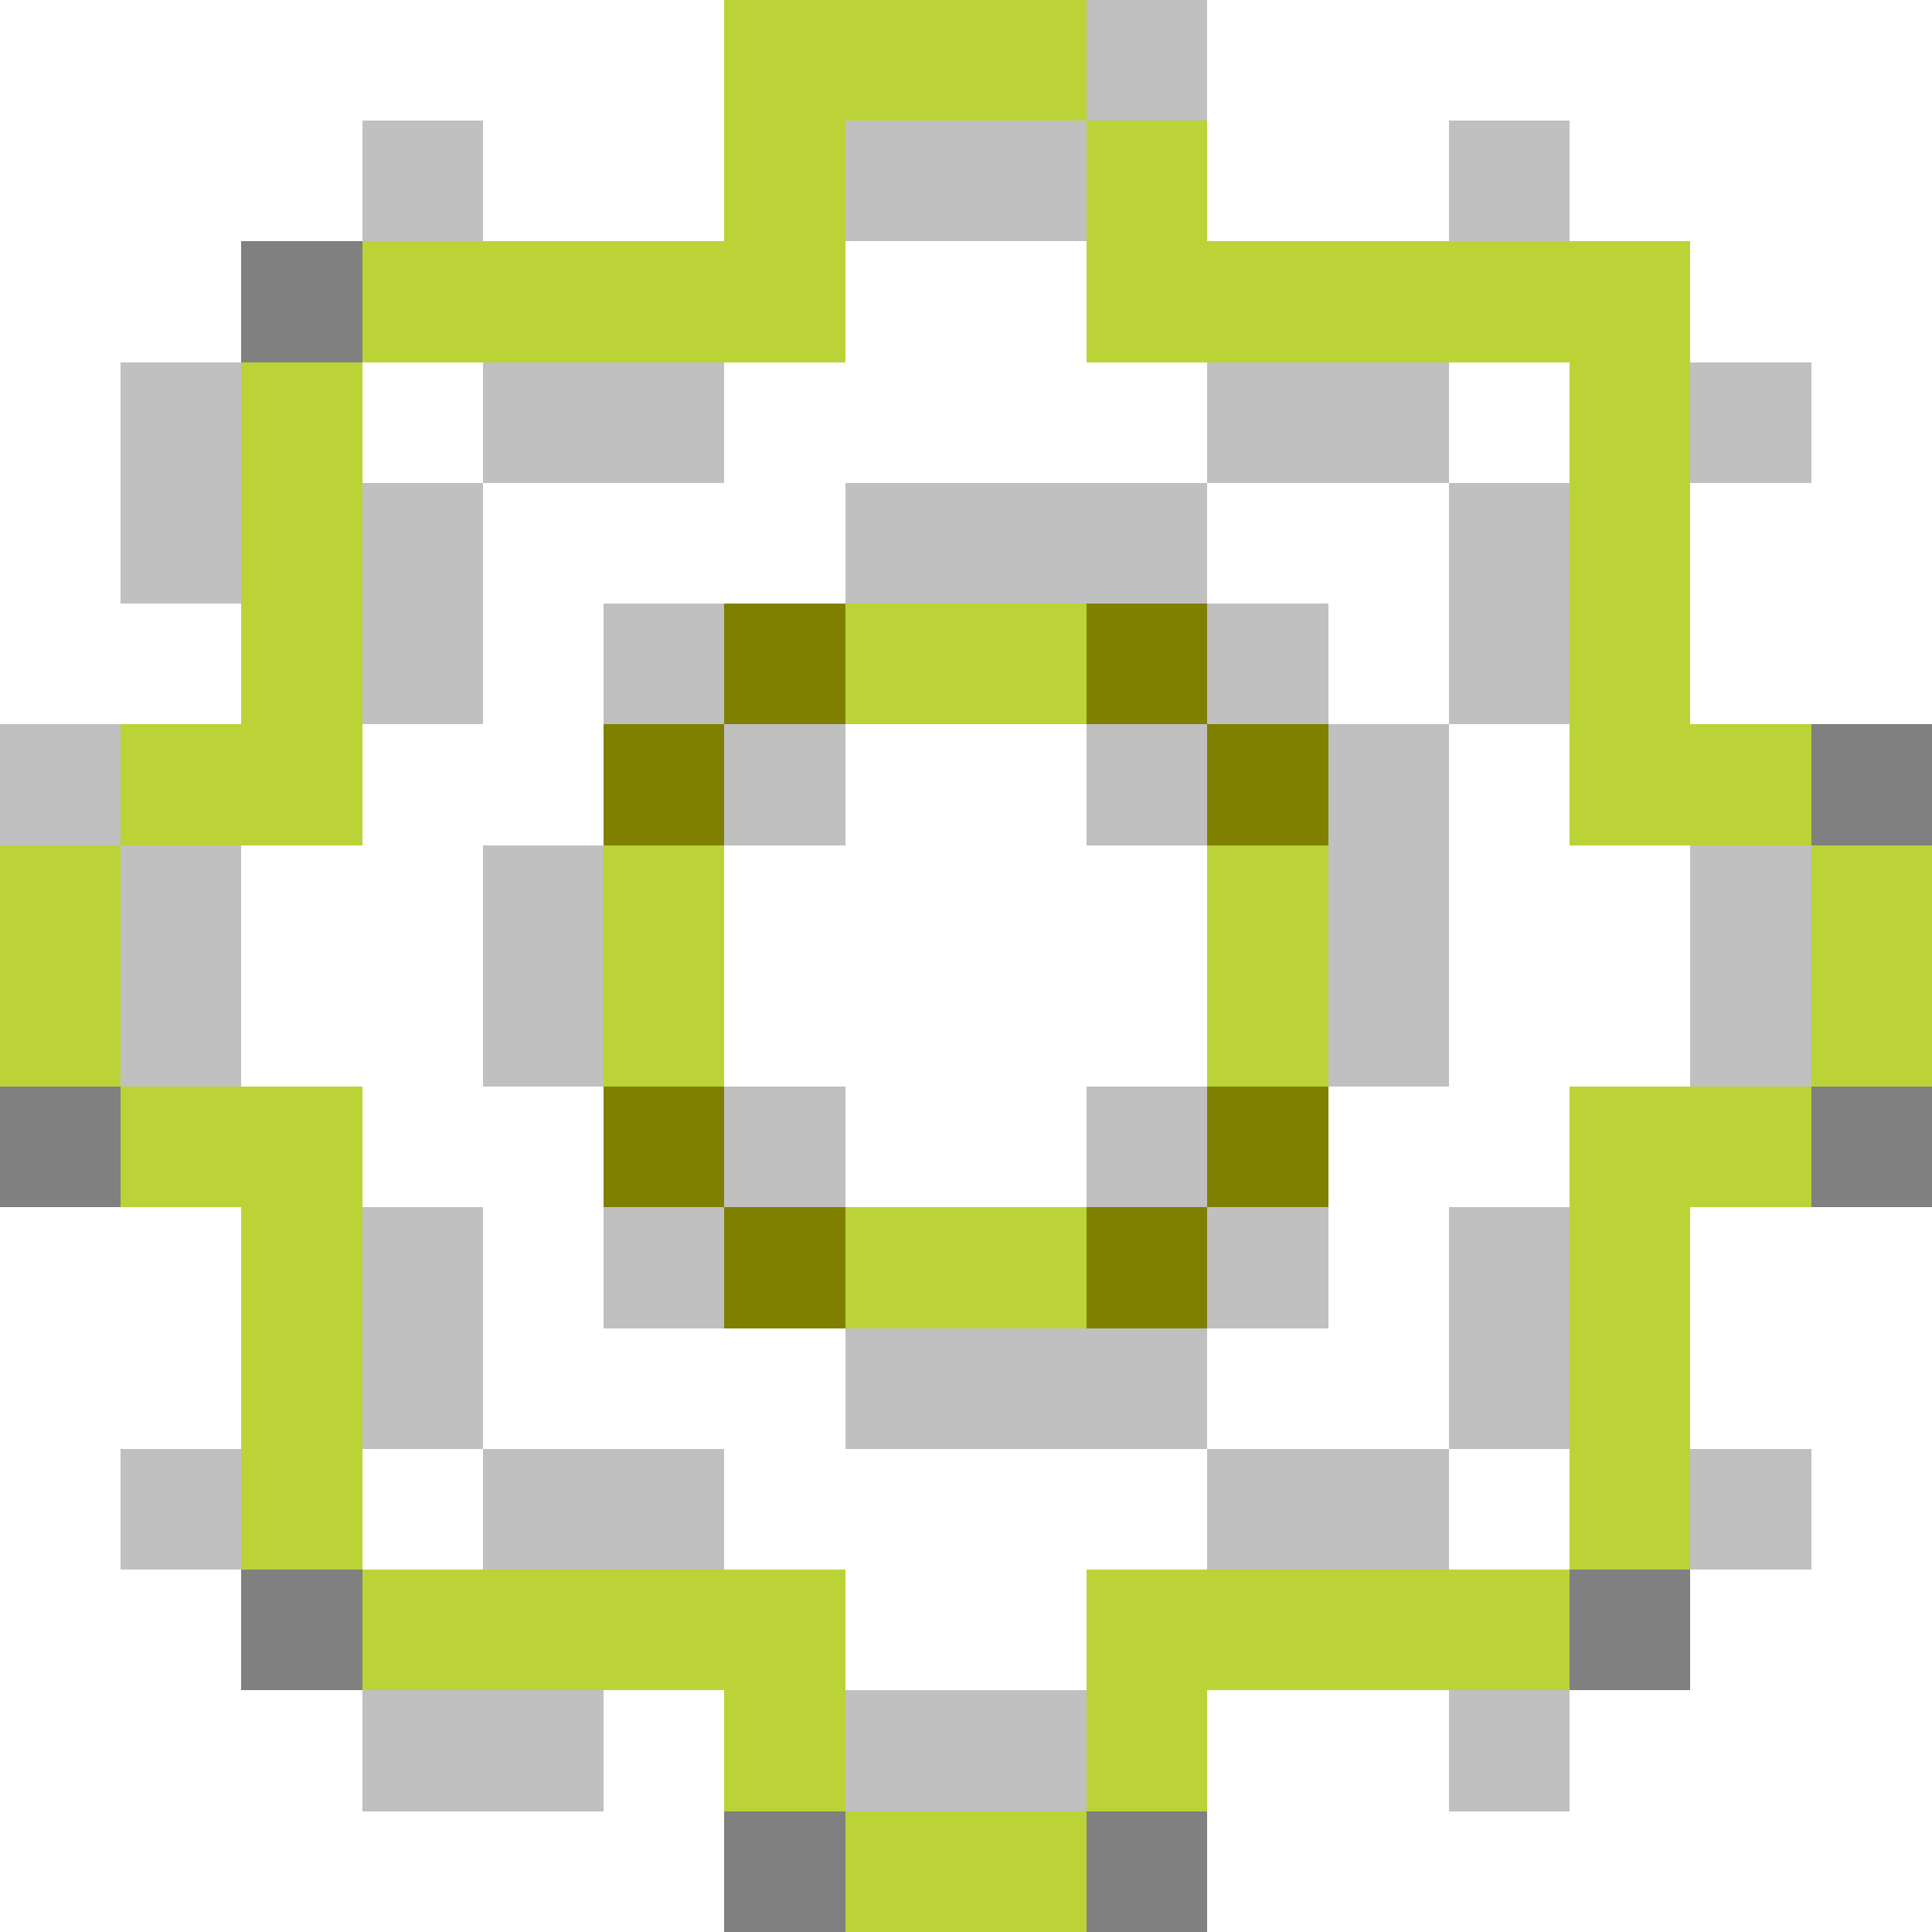
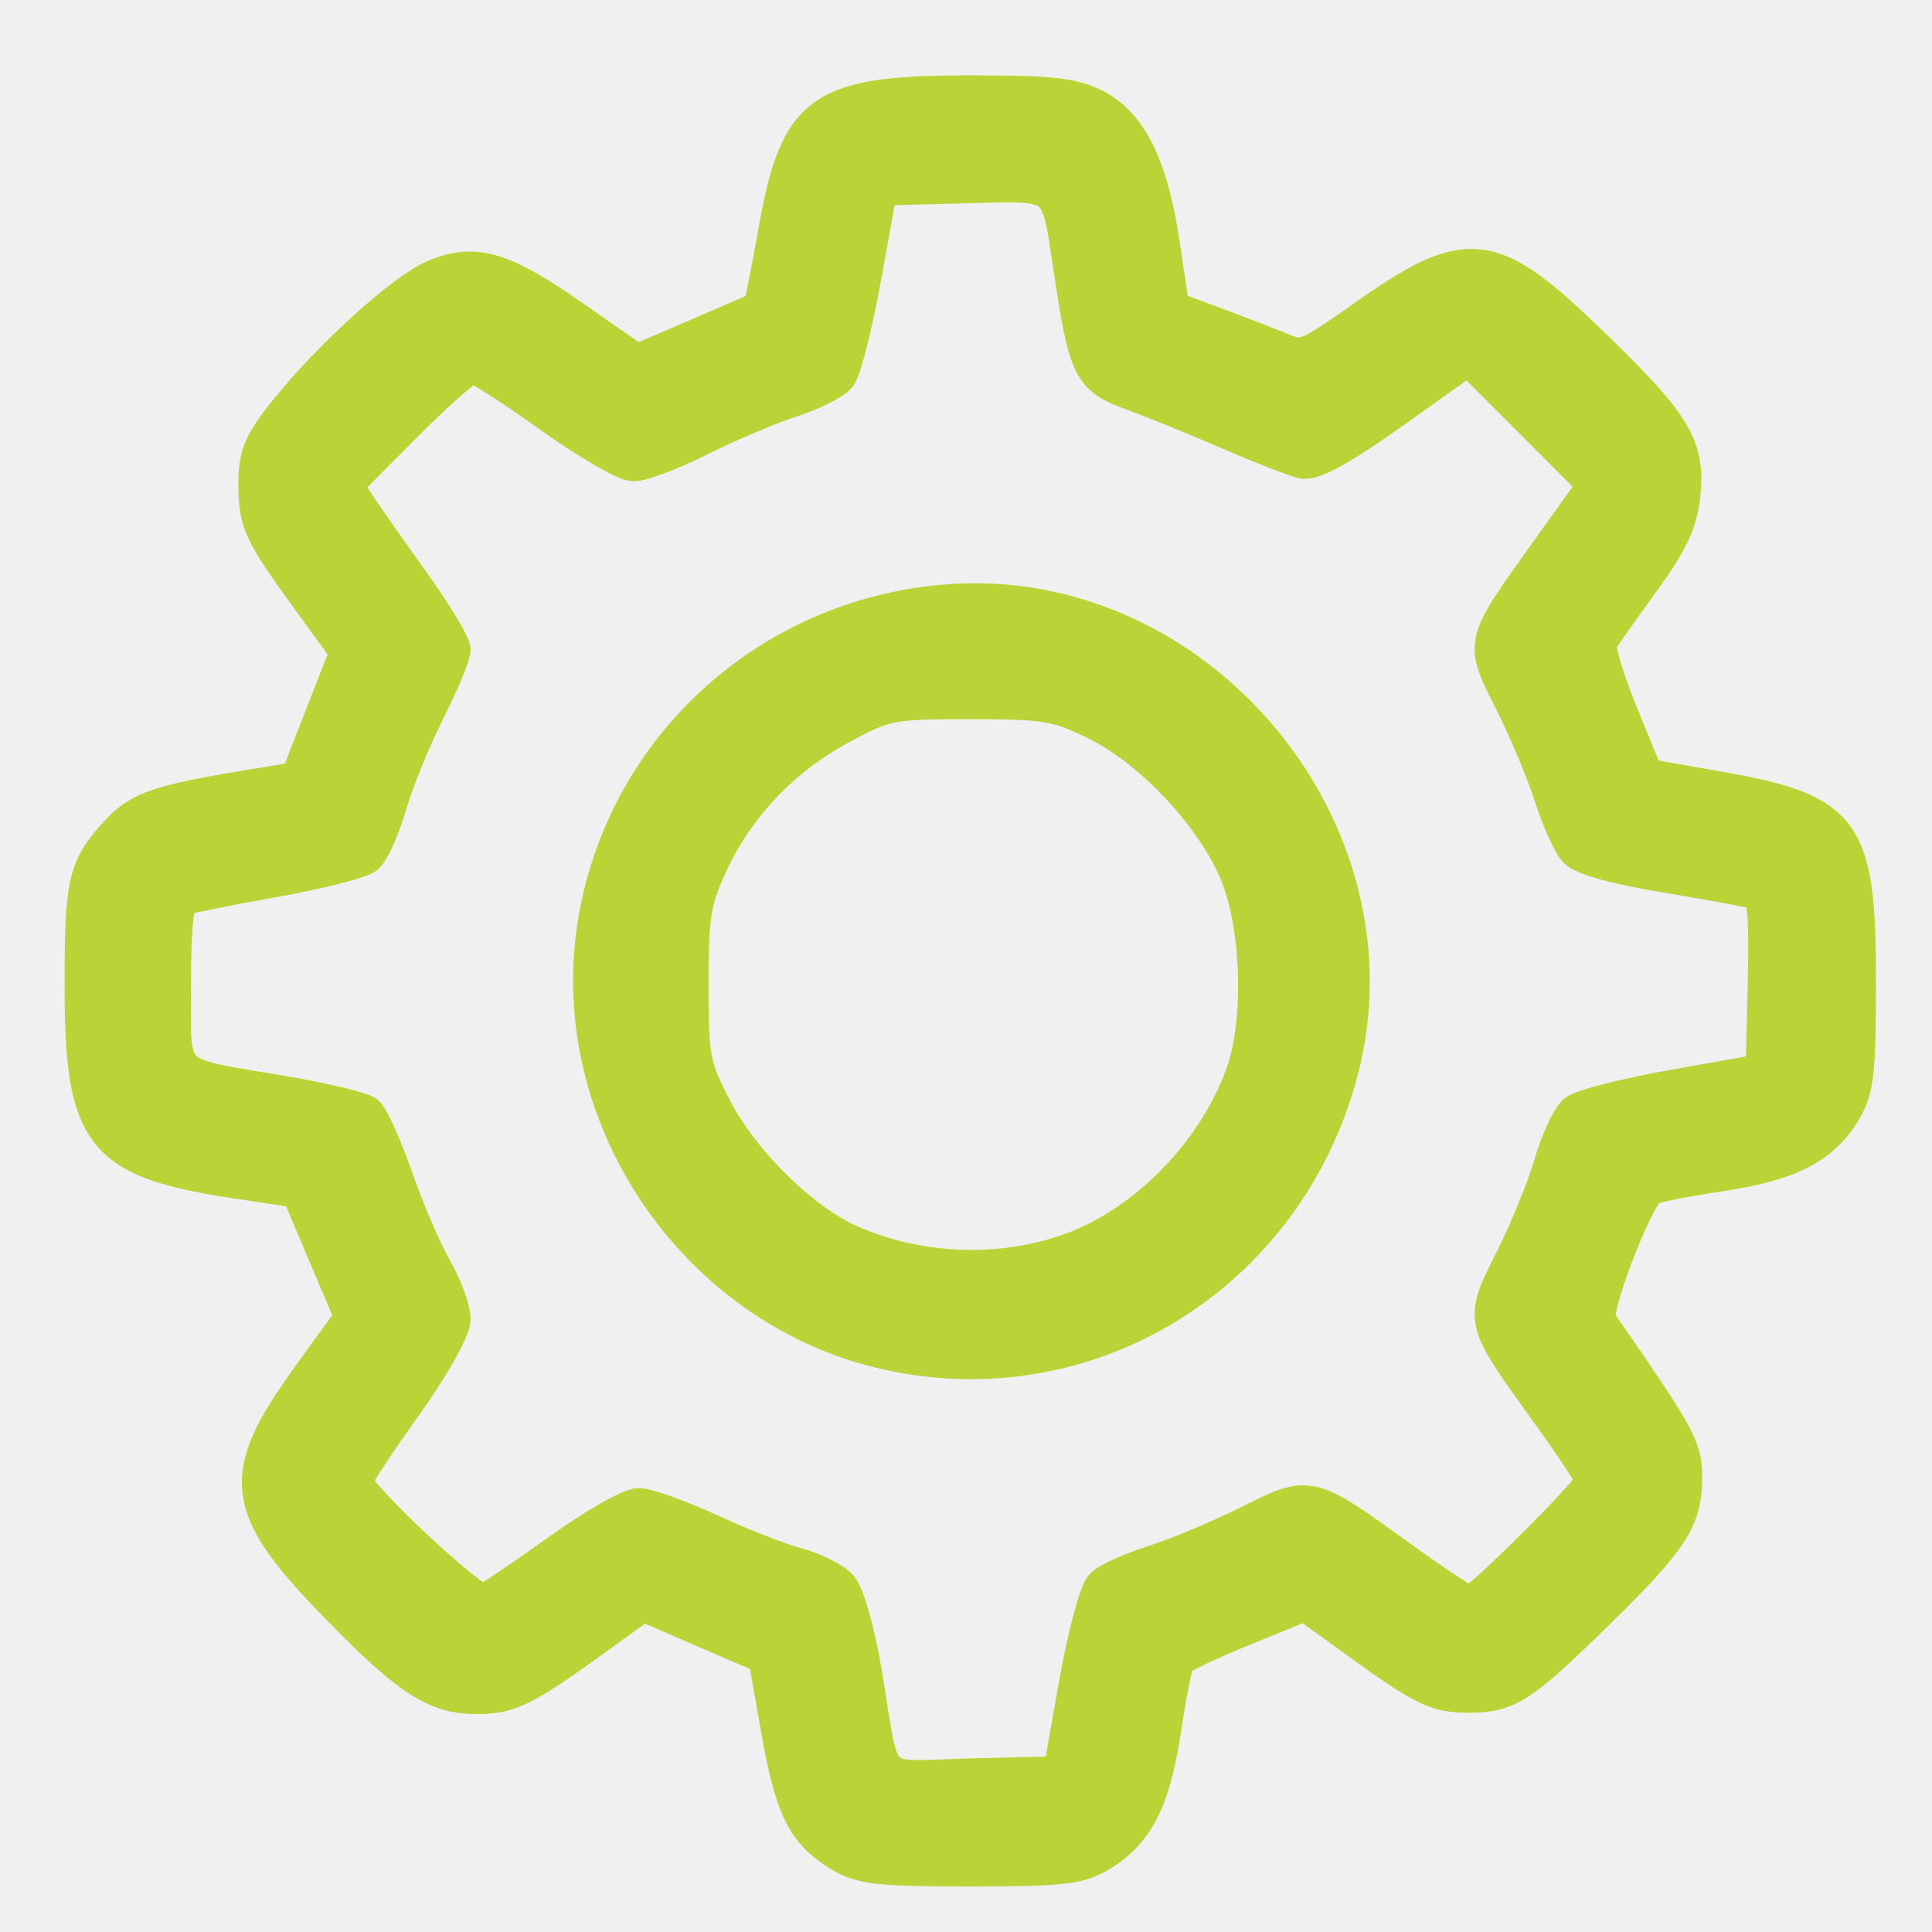
- <svg xmlns="http://www.w3.org/2000/svg" width="16" height="16" viewBox="0 0 16 16" role="img" aria-labelledby="dCapability-title">
-   <g shape-rendering="crispEdges">
-     <rect x="0" y="0" width="6" height="1" fill="#ffffff" />
-     <rect x="6" y="0" width="3" height="1" fill="#bbd337" />
-     <rect x="9" y="0" width="1" height="1" fill="#c0c0c0" />
-     <rect x="10" y="0" width="6" height="1" fill="#ffffff" />
-     <rect x="0" y="1" width="3" height="1" fill="#ffffff" />
-     <rect x="3" y="1" width="1" height="1" fill="#c0c0c0" />
-     <rect x="4" y="1" width="2" height="1" fill="#ffffff" />
-     <rect x="6" y="1" width="1" height="1" fill="#bbd337" />
-     <rect x="7" y="1" width="2" height="1" fill="#c0c0c0" />
-     <rect x="9" y="1" width="1" height="1" fill="#bbd337" />
-     <rect x="10" y="1" width="2" height="1" fill="#ffffff" />
-     <rect x="12" y="1" width="1" height="1" fill="#c0c0c0" />
-     <rect x="13" y="1" width="3" height="1" fill="#ffffff" />
-     <rect x="0" y="2" width="2" height="1" fill="#ffffff" />
-     <rect x="2" y="2" width="1" height="1" fill="#808080" />
-     <rect x="3" y="2" width="4" height="1" fill="#bbd337" />
-     <rect x="7" y="2" width="2" height="1" fill="#ffffff" />
-     <rect x="9" y="2" width="5" height="1" fill="#bbd337" />
-     <rect x="14" y="2" width="2" height="1" fill="#ffffff" />
-     <rect x="0" y="3" width="1" height="2" fill="#ffffff" />
-     <rect x="1" y="3" width="1" height="2" fill="#c0c0c0" />
-     <rect x="2" y="3" width="1" height="3" fill="#bbd337" />
-     <rect x="3" y="3" width="1" height="1" fill="#ffffff" />
-     <rect x="4" y="3" width="2" height="1" fill="#c0c0c0" />
-     <rect x="6" y="3" width="4" height="1" fill="#ffffff" />
-     <rect x="10" y="3" width="2" height="1" fill="#c0c0c0" />
-     <rect x="12" y="3" width="1" height="1" fill="#ffffff" />
-     <rect x="13" y="3" width="1" height="3" fill="#bbd337" />
-     <rect x="14" y="3" width="1" height="1" fill="#c0c0c0" />
-     <rect x="15" y="3" width="1" height="1" fill="#ffffff" />
-     <rect x="3" y="4" width="1" height="2" fill="#c0c0c0" />
-     <rect x="4" y="4" width="3" height="1" fill="#ffffff" />
-     <rect x="7" y="4" width="3" height="1" fill="#c0c0c0" />
-     <rect x="10" y="4" width="2" height="1" fill="#ffffff" />
-     <rect x="12" y="4" width="1" height="2" fill="#c0c0c0" />
-     <rect x="14" y="4" width="2" height="2" fill="#ffffff" />
-     <rect x="0" y="5" width="2" height="1" fill="#ffffff" />
-     <rect x="4" y="5" width="1" height="1" fill="#ffffff" />
-     <rect x="5" y="5" width="1" height="1" fill="#c0c0c0" />
-     <rect x="6" y="5" width="1" height="1" fill="#808000" />
-     <rect x="7" y="5" width="2" height="1" fill="#bbd337" />
-     <rect x="9" y="5" width="1" height="1" fill="#808000" />
-     <rect x="10" y="5" width="1" height="1" fill="#c0c0c0" />
-     <rect x="11" y="5" width="1" height="1" fill="#ffffff" />
-     <rect x="0" y="6" width="1" height="1" fill="#c0c0c0" />
-     <rect x="1" y="6" width="2" height="1" fill="#bbd337" />
-     <rect x="3" y="6" width="2" height="1" fill="#ffffff" />
-     <rect x="5" y="6" width="1" height="1" fill="#808000" />
-     <rect x="6" y="6" width="1" height="1" fill="#c0c0c0" />
-     <rect x="7" y="6" width="2" height="1" fill="#ffffff" />
-     <rect x="9" y="6" width="1" height="1" fill="#c0c0c0" />
-     <rect x="10" y="6" width="1" height="1" fill="#808000" />
-     <rect x="11" y="6" width="1" height="3" fill="#c0c0c0" />
-     <rect x="12" y="6" width="1" height="1" fill="#ffffff" />
-     <rect x="13" y="6" width="2" height="1" fill="#bbd337" />
-     <rect x="15" y="6" width="1" height="1" fill="#808080" />
-     <rect x="0" y="7" width="1" height="2" fill="#bbd337" />
-     <rect x="1" y="7" width="1" height="2" fill="#c0c0c0" />
-     <rect x="2" y="7" width="2" height="2" fill="#ffffff" />
-     <rect x="4" y="7" width="1" height="2" fill="#c0c0c0" />
-     <rect x="5" y="7" width="1" height="2" fill="#bbd337" />
-     <rect x="6" y="7" width="4" height="2" fill="#ffffff" />
-     <rect x="10" y="7" width="1" height="2" fill="#bbd337" />
-     <rect x="12" y="7" width="2" height="2" fill="#ffffff" />
-     <rect x="14" y="7" width="1" height="2" fill="#c0c0c0" />
-     <rect x="15" y="7" width="1" height="2" fill="#bbd337" />
-     <rect x="0" y="9" width="1" height="1" fill="#808080" />
-     <rect x="1" y="9" width="2" height="1" fill="#bbd337" />
-     <rect x="3" y="9" width="2" height="1" fill="#ffffff" />
-     <rect x="5" y="9" width="1" height="1" fill="#808000" />
-     <rect x="6" y="9" width="1" height="1" fill="#c0c0c0" />
-     <rect x="7" y="9" width="2" height="1" fill="#ffffff" />
-     <rect x="9" y="9" width="1" height="1" fill="#c0c0c0" />
-     <rect x="10" y="9" width="1" height="1" fill="#808000" />
-     <rect x="11" y="9" width="2" height="1" fill="#ffffff" />
-     <rect x="13" y="9" width="2" height="1" fill="#bbd337" />
-     <rect x="15" y="9" width="1" height="1" fill="#808080" />
-     <rect x="0" y="10" width="2" height="2" fill="#ffffff" />
-     <rect x="2" y="10" width="1" height="3" fill="#bbd337" />
-     <rect x="3" y="10" width="1" height="2" fill="#c0c0c0" />
-     <rect x="4" y="10" width="1" height="1" fill="#ffffff" />
-     <rect x="5" y="10" width="1" height="1" fill="#c0c0c0" />
-     <rect x="6" y="10" width="1" height="1" fill="#808000" />
-     <rect x="7" y="10" width="2" height="1" fill="#bbd337" />
-     <rect x="9" y="10" width="1" height="1" fill="#808000" />
-     <rect x="10" y="10" width="1" height="1" fill="#c0c0c0" />
-     <rect x="11" y="10" width="1" height="1" fill="#ffffff" />
-     <rect x="12" y="10" width="1" height="2" fill="#c0c0c0" />
-     <rect x="13" y="10" width="1" height="3" fill="#bbd337" />
-     <rect x="14" y="10" width="2" height="2" fill="#ffffff" />
-     <rect x="4" y="11" width="3" height="1" fill="#ffffff" />
-     <rect x="7" y="11" width="3" height="1" fill="#c0c0c0" />
-     <rect x="10" y="11" width="2" height="1" fill="#ffffff" />
-     <rect x="0" y="12" width="1" height="1" fill="#ffffff" />
-     <rect x="1" y="12" width="1" height="1" fill="#c0c0c0" />
-     <rect x="3" y="12" width="1" height="1" fill="#ffffff" />
-     <rect x="4" y="12" width="2" height="1" fill="#c0c0c0" />
-     <rect x="6" y="12" width="4" height="1" fill="#ffffff" />
-     <rect x="10" y="12" width="2" height="1" fill="#c0c0c0" />
-     <rect x="12" y="12" width="1" height="1" fill="#ffffff" />
-     <rect x="14" y="12" width="1" height="1" fill="#c0c0c0" />
-     <rect x="15" y="12" width="1" height="1" fill="#ffffff" />
-     <rect x="0" y="13" width="2" height="1" fill="#ffffff" />
-     <rect x="2" y="13" width="1" height="1" fill="#808080" />
-     <rect x="3" y="13" width="4" height="1" fill="#bbd337" />
-     <rect x="7" y="13" width="2" height="1" fill="#ffffff" />
-     <rect x="9" y="13" width="4" height="1" fill="#bbd337" />
-     <rect x="13" y="13" width="1" height="1" fill="#808080" />
-     <rect x="14" y="13" width="2" height="1" fill="#ffffff" />
-     <rect x="0" y="14" width="3" height="1" fill="#ffffff" />
-     <rect x="3" y="14" width="2" height="1" fill="#c0c0c0" />
-     <rect x="5" y="14" width="1" height="1" fill="#ffffff" />
-     <rect x="6" y="14" width="1" height="1" fill="#bbd337" />
-     <rect x="7" y="14" width="2" height="1" fill="#c0c0c0" />
-     <rect x="9" y="14" width="1" height="1" fill="#bbd337" />
-     <rect x="10" y="14" width="2" height="1" fill="#ffffff" />
-     <rect x="12" y="14" width="1" height="1" fill="#c0c0c0" />
-     <rect x="13" y="14" width="3" height="1" fill="#ffffff" />
-     <rect x="0" y="15" width="6" height="1" fill="#ffffff" />
-     <rect x="6" y="15" width="1" height="1" fill="#808080" />
-     <rect x="7" y="15" width="2" height="1" fill="#bbd337" />
-     <rect x="9" y="15" width="1" height="1" fill="#808080" />
-     <rect x="10" y="15" width="6" height="1" fill="#ffffff" />
+ <svg xmlns="http://www.w3.org/2000/svg" version="1.1" id="Capa_1" x="0px" y="0px" viewBox="0 0 16 16" xml:space="preserve" width="16" height="16">
+   <defs id="defs43" />
+   <g id="g3" transform="matrix(0.03084811,0,0,0.03084642,0.6581138,0.7466013)">
+     <g id="g5">
+       <path d="m 454.2,189.101 -33.6,-5.7 c -3.5,-11.3 -8,-22.2 -13.5,-32.6 l 19.8,-27.7 c 8.4,-11.8 7.1,-27.9 -3.2,-38.1 l -29.8,-29.8 c -5.6,-5.6 -13,-8.7 -20.9,-8.7 -6.2,0 -12.1,1.9 -17.1,5.5 l -27.8,19.8 c -10.8,-5.7 -22.1,-10.4 -33.8,-13.9 l -5.6,-33.2 c -2.4,-14.3 -14.7,-24.7 -29.2,-24.7 l -42.1,0 c -14.5,0 -26.8,10.4 -29.2,24.7 l -5.8,34 c -11.2,3.5 -22.1,8.1 -32.5,13.7 l -27.5,-19.8 c -5,-3.6 -11,-5.5 -17.2,-5.5 -7.9,0 -15.4,3.1 -20.9,8.7 l -29.9,29.8 c -10.2,10.2 -11.6,26.3 -3.2,38.1 l 20,28.1 c -5.5,10.5 -9.9,21.4 -13.3,32.7 l -33.2,5.6 c -14.3,2.4 -24.7,14.7 -24.7,29.2 l 0,42.1 c 0,14.5 10.4,26.8 24.7,29.2 l 34,5.8 c 3.5,11.2 8.1,22.1 13.7,32.5 l -19.7,27.4 c -8.4,11.8 -7.1,27.9 3.2,38.1 l 29.8,29.8 c 5.6,5.6 13,8.7 20.9,8.7 6.2,0 12.1,-1.9 17.1,-5.5 l 28.1,-20 c 10.1,5.3 20.7,9.6 31.6,13 l 5.6,33.6 c 2.4,14.3 14.7,24.7 29.2,24.7 l 42.2,0 c 14.5,0 26.8,-10.4 29.2,-24.7 l 5.7,-33.6 c 11.3,-3.5 22.2,-8 32.6,-13.5 l 27.7,19.8 c 5,3.6 11,5.5 17.2,5.5 l 0,0 c 7.9,0 15.3,-3.1 20.9,-8.7 l 29.8,-29.8 c 10.2,-10.2 11.6,-26.3 3.2,-38.1 l -19.8,-27.8 c 5.5,-10.5 10.1,-21.4 13.5,-32.6 l 33.6,-5.6 c 14.3,-2.4 24.7,-14.7 24.7,-29.2 l 0,-42.1 c 0.2,-14.5 -10.2,-26.8 -24.5,-29.2 z m -2.3,71.3 c 0,1.3 -0.9,2.4 -2.2,2.6 l -42,7 c -5.3,0.9 -9.5,4.8 -10.8,9.9 -3.8,14.7 -9.6,28.8 -17.4,41.9 -2.7,4.6 -2.5,10.3 0.6,14.7 l 24.7,34.8 c 0.7,1 0.6,2.5 -0.3,3.4 l -29.8,29.8 c -0.7,0.7 -1.4,0.8 -1.9,0.8 -0.6,0 -1.1,-0.2 -1.5,-0.5 l -34.7,-24.7 c -4.3,-3.1 -10.1,-3.3 -14.7,-0.6 -13.1,7.8 -27.2,13.6 -41.9,17.4 -5.2,1.3 -9.1,5.6 -9.9,10.8 l -7.1,42 c -0.2,1.3 -1.3,2.2 -2.6,2.2 l -42.1,0 c -1.3,0 -2.4,-0.9 -2.6,-2.2 l -7,-42 c -0.9,-5.3 -4.8,-9.5 -9.9,-10.8 -14.3,-3.7 -28.1,-9.4 -41,-16.8 -2.1,-1.2 -4.5,-1.8 -6.8,-1.8 -2.7,0 -5.5,0.8 -7.8,2.5 l -35,24.9 c -0.5,0.3 -1,0.5 -1.5,0.5 -0.4,0 -1.2,-0.1 -1.9,-0.8 L 75,375.601 c -0.9,-0.9 -1,-2.3 -0.3,-3.4 l 24.6,-34.5 c 3.1,-4.4 3.3,-10.2 0.6,-14.8 -7.8,-13 -13.8,-27.1 -17.6,-41.8 -1.4,-5.1 -5.6,-9 -10.8,-9.9 l -42.3,-7.2 c -1.3,-0.2 -2.2,-1.3 -2.2,-2.6 l 0,-42.1 c 0,-1.3 0.9,-2.4 2.2,-2.6 l 41.7,-7 c 5.3,-0.9 9.6,-4.8 10.9,-10 3.7,-14.7 9.4,-28.9 17.1,-42 2.7,-4.6 2.4,-10.3 -0.7,-14.6 l -24.9,-35 c -0.7,-1 -0.6,-2.5 0.3,-3.4 l 29.8,-29.8 c 0.7,-0.7 1.4,-0.8 1.9,-0.8 0.6,0 1.1,0.2 1.5,0.5 l 34.5,24.6 c 4.4,3.1 10.2,3.3 14.8,0.6 13,-7.8 27.1,-13.8 41.8,-17.6 5.1,-1.4 9,-5.6 9.9,-10.8 l 7.2,-42.3 c 0.2,-1.3 1.3,-2.2 2.6,-2.2 l 42.1,0 c 1.3,0 2.4,0.9 2.6,2.2 l 7,41.7 c 0.9,5.3 4.8,9.6 10,10.9 15.1,3.8 29.5,9.7 42.9,17.6 4.6,2.7 10.3,2.5 14.7,-0.6 l 34.5,-24.8 c 0.5,-0.3 1,-0.5 1.5,-0.5 0.4,0 1.2,0.1 1.9,0.8 l 29.8,29.8 c 0.9,0.9 1,2.3 0.3,3.4 l -24.7,34.7 c -3.1,4.3 -3.3,10.1 -0.6,14.7 7.8,13.1 13.6,27.2 17.4,41.9 1.3,5.2 5.6,9.1 10.8,9.9 l 42,7.1 c 1.3,0.2 2.2,1.3 2.2,2.6 l 0,42.1 -0.1,0 z" id="path7" />
+       <path d="m 239.4,136.001 c -57,0 -103.3,46.3 -103.3,103.3 0,57 46.3,103.3 103.3,103.3 57,0 103.3,-46.3 103.3,-103.3 0,-57 -46.3,-103.3 -103.3,-103.3 z m 0,179.6 c -42.1,0 -76.3,-34.2 -76.3,-76.3 0,-42.1 34.2,-76.3 76.3,-76.3 42.1,0 76.3,34.2 76.3,76.3 0,42.1 -34.2,76.3 -76.3,76.3 z" id="path9" />
+     </g>
  </g>
+   <g id="g11" transform="matrix(0.03084811,0,0,0.03084642,0.6581138,0.7466013)" />
+   <g id="g13" transform="matrix(0.03084811,0,0,0.03084642,0.6581138,0.7466013)" />
+   <g id="g15" transform="matrix(0.03084811,0,0,0.03084642,0.6581138,0.7466013)" />
+   <g id="g17" transform="matrix(0.03084811,0,0,0.03084642,0.6581138,0.7466013)" />
+   <g id="g19" transform="matrix(0.03084811,0,0,0.03084642,0.6581138,0.7466013)" />
+   <g id="g21" transform="matrix(0.03084811,0,0,0.03084642,0.6581138,0.7466013)" />
+   <g id="g23" transform="matrix(0.03084811,0,0,0.03084642,0.6581138,0.7466013)" />
+   <g id="g25" transform="matrix(0.03084811,0,0,0.03084642,0.6581138,0.7466013)" />
+   <g id="g27" transform="matrix(0.03084811,0,0,0.03084642,0.6581138,0.7466013)" />
+   <g id="g29" transform="matrix(0.03084811,0,0,0.03084642,0.6581138,0.7466013)" />
+   <g id="g31" transform="matrix(0.03084811,0,0,0.03084642,0.6581138,0.7466013)" />
+   <g id="g33" transform="matrix(0.03084811,0,0,0.03084642,0.6581138,0.7466013)" />
+   <g id="g35" transform="matrix(0.03084811,0,0,0.03084642,0.6581138,0.7466013)" />
+   <g id="g37" transform="matrix(0.03084811,0,0,0.03084642,0.6581138,0.7466013)" />
+   <g id="g39" transform="matrix(0.03084811,0,0,0.03084642,0.6581138,0.7466013)" />
+   <path style="opacity:1;fill:#bbd337;fill-opacity:1;stroke:#bbd337;stroke-width:0.296;stroke-miterlimit:4;stroke-dasharray:none;stroke-opacity:1" d="M 6.959,15.353 C 6.66,15.17 6.566,14.979 6.449,14.318 L 6.343,13.718 5.833,13.498 5.323,13.277 4.896,13.586 C 4.327,13.996 4.211,14.051 3.926,14.047 3.602,14.043 3.372,13.89 2.794,13.296 1.998,12.479 1.967,12.229 2.56,11.409 L 2.92,10.91 2.696,10.383 2.473,9.856 1.969,9.78 C 0.836,9.61 0.683,9.416 0.683,8.153 c 0,-0.859 0.027,-0.972 0.302,-1.266 C 1.157,6.703 1.329,6.644 2.028,6.529 L 2.466,6.457 2.673,5.927 2.88,5.398 2.574,4.977 C 2.159,4.406 2.122,4.327 2.122,4.004 c 0,-0.231 0.042,-0.333 0.241,-0.583 C 2.73,2.961 3.342,2.405 3.601,2.297 3.934,2.158 4.16,2.225 4.752,2.639 l 0.519,0.363 0.506,-0.217 C 6.056,2.666 6.291,2.563 6.3,2.556 6.308,2.549 6.367,2.258 6.429,1.908 6.608,0.904 6.797,0.772 8.05,0.772 c 0.654,0 0.841,0.021 1.019,0.114 C 9.36,1.038 9.528,1.383 9.624,2.03 l 0.079,0.528 0.355,0.132 c 0.195,0.072 0.443,0.168 0.55,0.212 0.187,0.078 0.213,0.068 0.692,-0.27 0.852,-0.6 1.046,-0.581 1.843,0.187 0.718,0.692 0.83,0.871 0.792,1.266 -0.023,0.237 -0.096,0.395 -0.34,0.731 -0.171,0.236 -0.329,0.46 -0.352,0.498 -0.023,0.038 0.055,0.305 0.173,0.593 l 0.214,0.523 0.601,0.106 c 1.049,0.185 1.157,0.333 1.157,1.586 0,0.764 -0.016,0.902 -0.124,1.08 -0.181,0.298 -0.451,0.433 -1.037,0.52 -0.286,0.043 -0.543,0.094 -0.571,0.115 -0.12,0.087 -0.477,1.025 -0.421,1.105 0.663,0.954 0.714,1.048 0.714,1.288 0,0.351 -0.106,0.514 -0.731,1.126 -0.622,0.609 -0.731,0.68 -1.053,0.68 -0.271,0 -0.37,-0.048 -0.929,-0.452 l -0.428,-0.309 -0.51,0.208 c -0.281,0.114 -0.527,0.231 -0.548,0.259 -0.021,0.028 -0.072,0.286 -0.115,0.572 -0.087,0.586 -0.222,0.855 -0.52,1.037 -0.178,0.108 -0.316,0.124 -1.08,0.124 -0.758,0 -0.903,-0.016 -1.076,-0.122 z m 1.956,-1.397 c 0.072,-0.406 0.17,-0.775 0.219,-0.822 0.049,-0.046 0.244,-0.134 0.434,-0.194 0.189,-0.06 0.539,-0.207 0.776,-0.326 0.509,-0.254 0.489,-0.259 1.263,0.3 0.283,0.204 0.538,0.372 0.566,0.372 0.069,0 1.024,-0.952 1.024,-1.021 0,-0.03 -0.167,-0.286 -0.372,-0.569 -0.559,-0.775 -0.554,-0.753 -0.296,-1.266 0.121,-0.24 0.265,-0.594 0.321,-0.787 0.056,-0.193 0.146,-0.387 0.199,-0.431 0.053,-0.044 0.425,-0.138 0.826,-0.209 l 0.729,-0.129 0.018,-0.727 c 0.013,-0.559 -0.002,-0.735 -0.065,-0.759 -0.046,-0.018 -0.384,-0.081 -0.751,-0.141 -0.424,-0.07 -0.7,-0.146 -0.756,-0.21 -0.048,-0.055 -0.137,-0.255 -0.198,-0.445 C 12.792,6.401 12.645,6.052 12.526,5.814 12.273,5.308 12.264,5.348 12.826,4.561 L 13.217,4.015 12.689,3.486 12.161,2.958 11.537,3.402 C 11.117,3.701 10.873,3.836 10.789,3.816 10.72,3.8 10.438,3.69 10.163,3.571 9.888,3.452 9.53,3.306 9.369,3.248 9.032,3.126 8.997,3.055 8.875,2.242 8.76,1.481 8.804,1.515 7.985,1.536 L 7.285,1.554 7.152,2.289 C 7.078,2.693 6.985,3.065 6.943,3.114 6.902,3.164 6.723,3.253 6.544,3.311 6.366,3.369 6.031,3.512 5.8,3.627 5.569,3.743 5.32,3.838 5.248,3.838 5.176,3.838 4.861,3.654 4.549,3.431 4.236,3.207 3.949,3.024 3.91,3.024 c -0.038,0 -0.292,0.223 -0.563,0.496 L 2.853,4.017 2.966,4.189 c 0.062,0.095 0.264,0.382 0.448,0.639 0.184,0.257 0.335,0.506 0.335,0.553 0,0.047 -0.096,0.277 -0.214,0.511 C 3.418,6.125 3.276,6.474 3.22,6.667 3.164,6.86 3.079,7.05 3.031,7.09 2.984,7.129 2.64,7.216 2.268,7.283 1.895,7.35 1.555,7.417 1.512,7.433 c -0.056,0.021 -0.078,0.225 -0.078,0.721 0,0.81 -0.072,0.737 0.905,0.903 0.343,0.058 0.656,0.133 0.696,0.166 0.04,0.033 0.149,0.278 0.242,0.544 0.093,0.266 0.238,0.601 0.321,0.745 0.083,0.144 0.151,0.329 0.151,0.413 0,0.086 -0.175,0.396 -0.407,0.72 -0.224,0.313 -0.407,0.592 -0.407,0.621 0,0.109 0.992,1.036 1.074,1.003 0.046,-0.019 0.323,-0.206 0.615,-0.415 0.292,-0.21 0.591,-0.382 0.664,-0.382 0.073,0 0.34,0.096 0.595,0.213 0.254,0.117 0.578,0.244 0.718,0.281 0.141,0.038 0.301,0.118 0.355,0.178 0.055,0.06 0.144,0.377 0.199,0.704 0.166,0.993 0.051,0.883 0.897,0.862 l 0.733,-0.018 0.13,-0.737 z" id="path4205" />
+   <path style="opacity:1;fill:#bbd337;fill-opacity:1;stroke:#bbd337;stroke-width:0.296;stroke-miterlimit:4;stroke-dasharray:none;stroke-opacity:1" d="M 7.293,11.184 C 5.742,10.808 4.685,9.236 4.929,7.666 5.155,6.212 6.352,5.108 7.833,4.988 9.9,4.819 11.623,6.861 11.102,8.862 10.657,10.571 8.981,11.593 7.293,11.184 Z M 8.841,10.369 C 9.473,10.148 10.052,9.565 10.294,8.906 10.45,8.482 10.434,7.712 10.26,7.261 10.077,6.784 9.55,6.214 9.079,5.983 8.756,5.824 8.662,5.808 8.035,5.808 c -0.664,0 -0.702,0.008 -1.08,0.212 -0.475,0.258 -0.847,0.648 -1.069,1.122 -0.147,0.314 -0.166,0.431 -0.166,1.012 4.873e-4,0.614 0.013,0.681 0.197,1.033 0.232,0.444 0.724,0.927 1.126,1.105 0.557,0.246 1.227,0.275 1.797,0.076 z" id="path4207" />
</svg>
